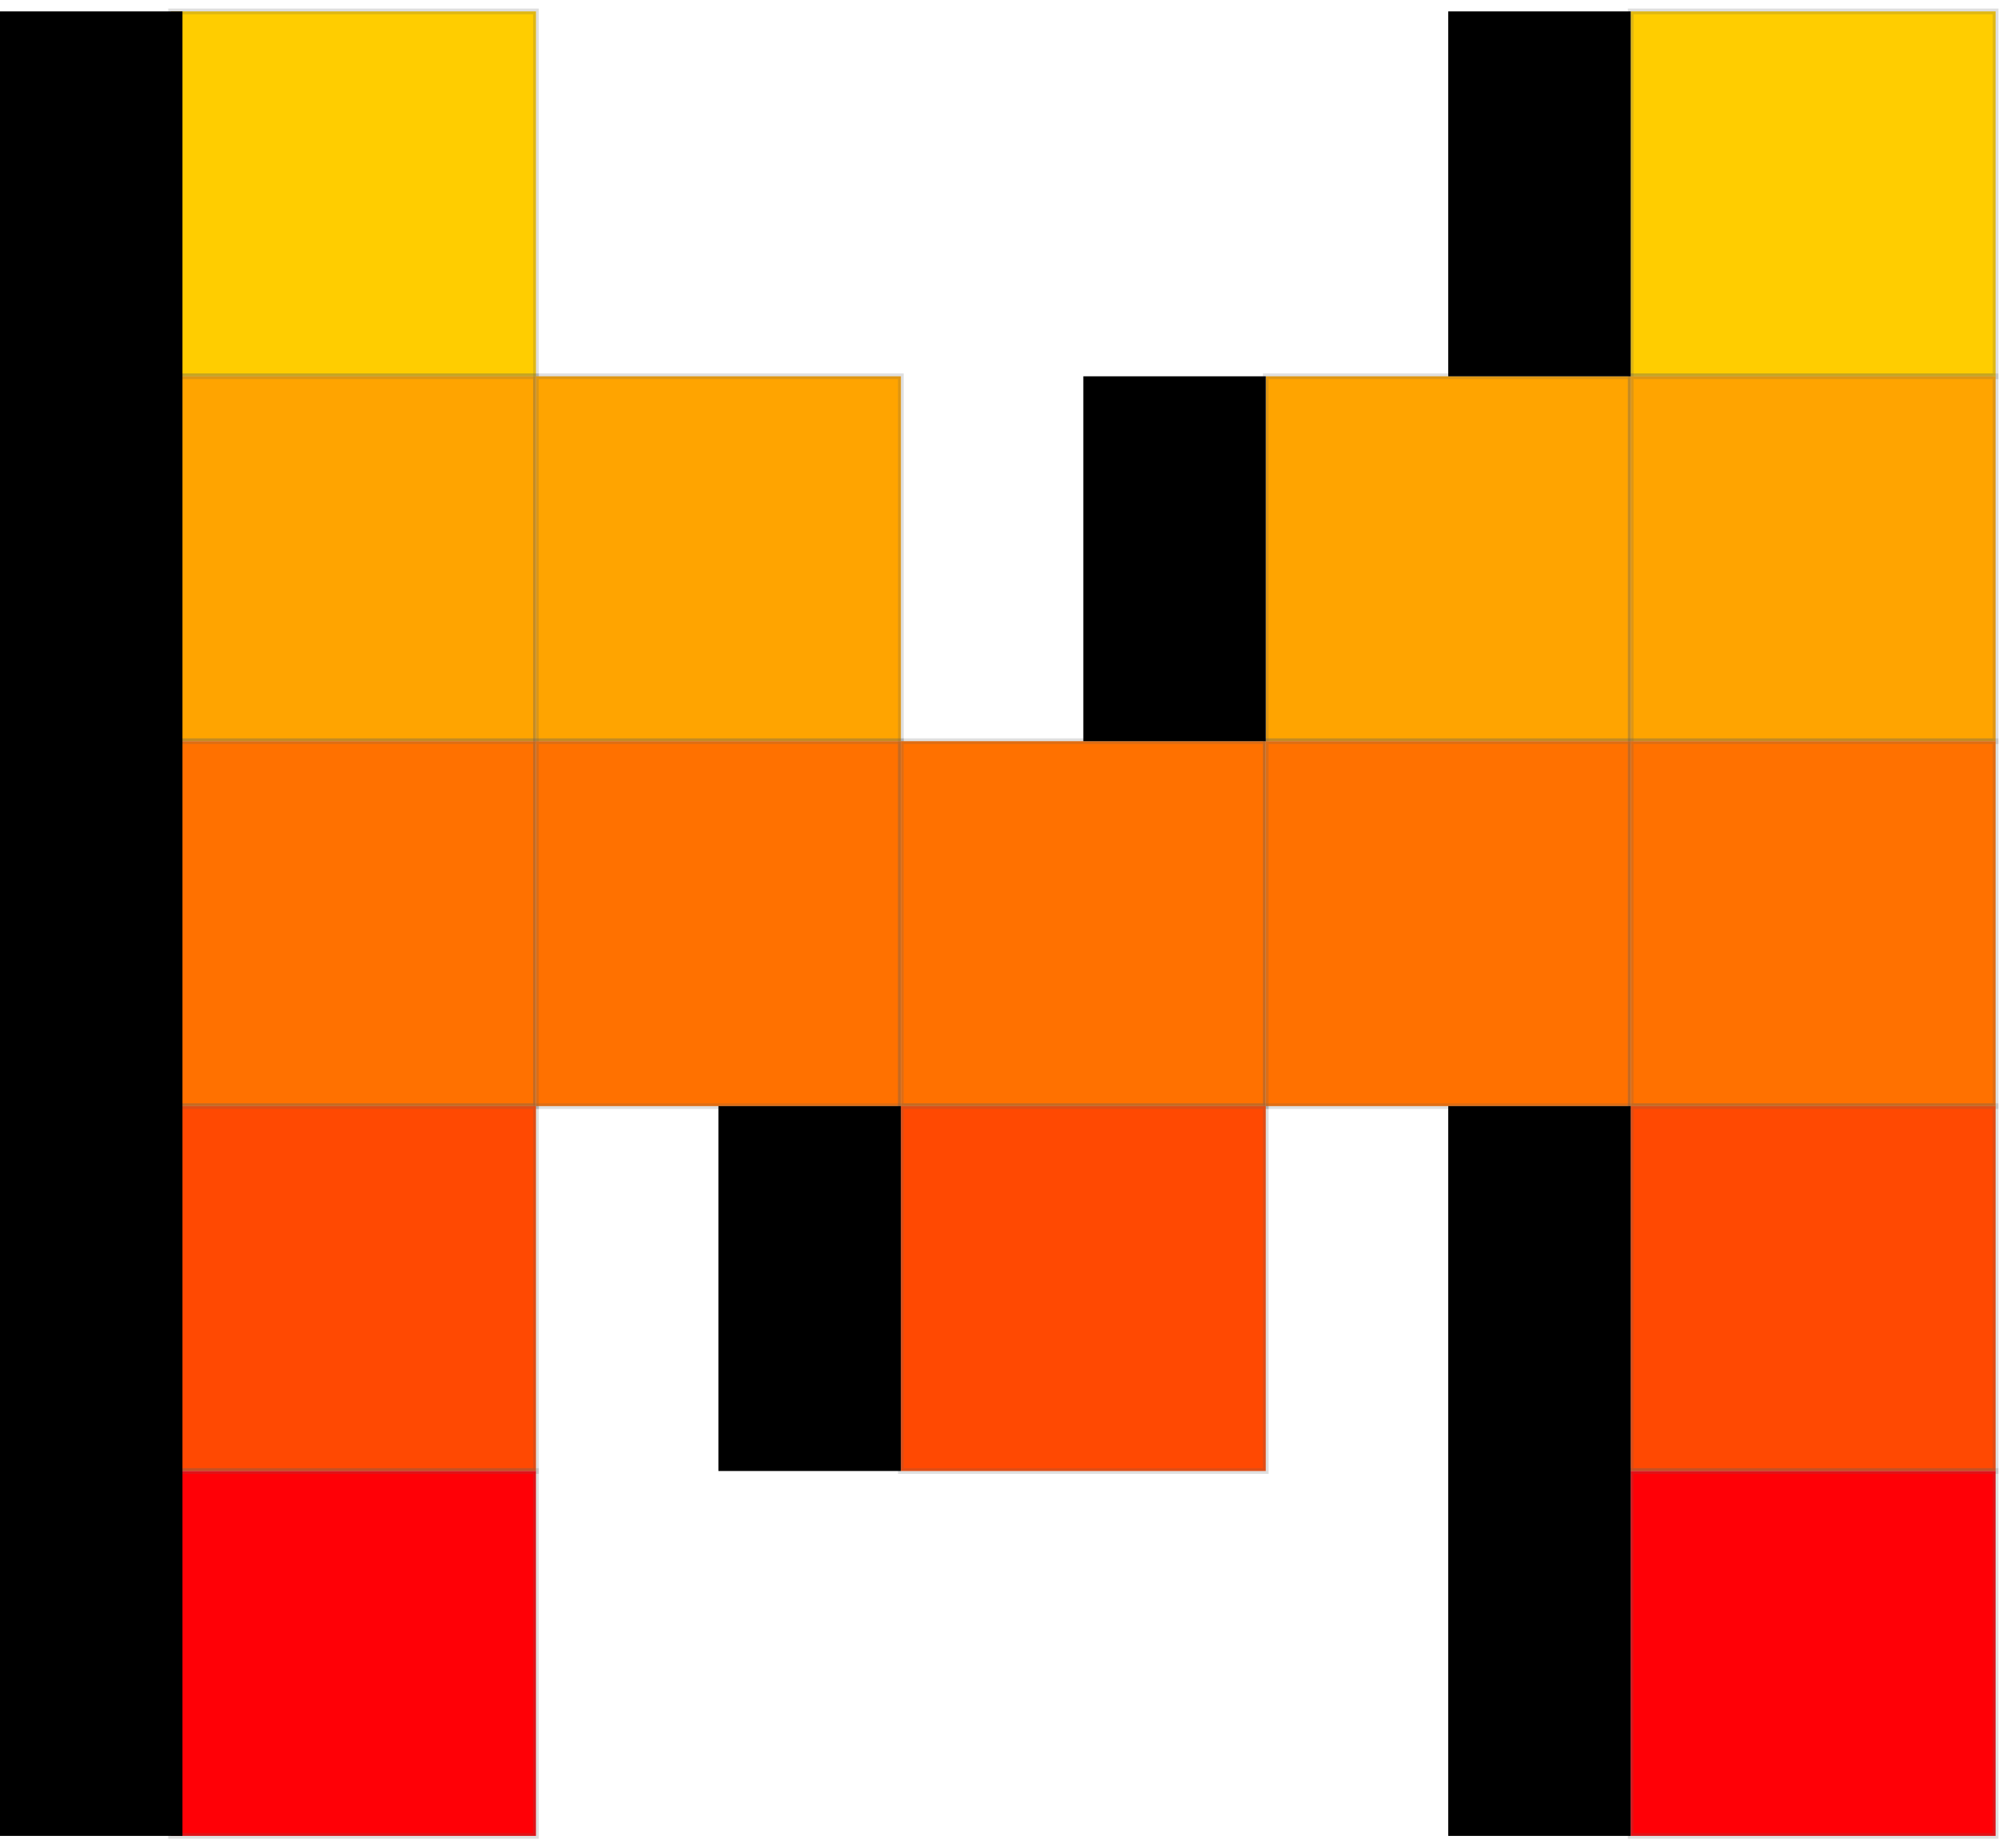
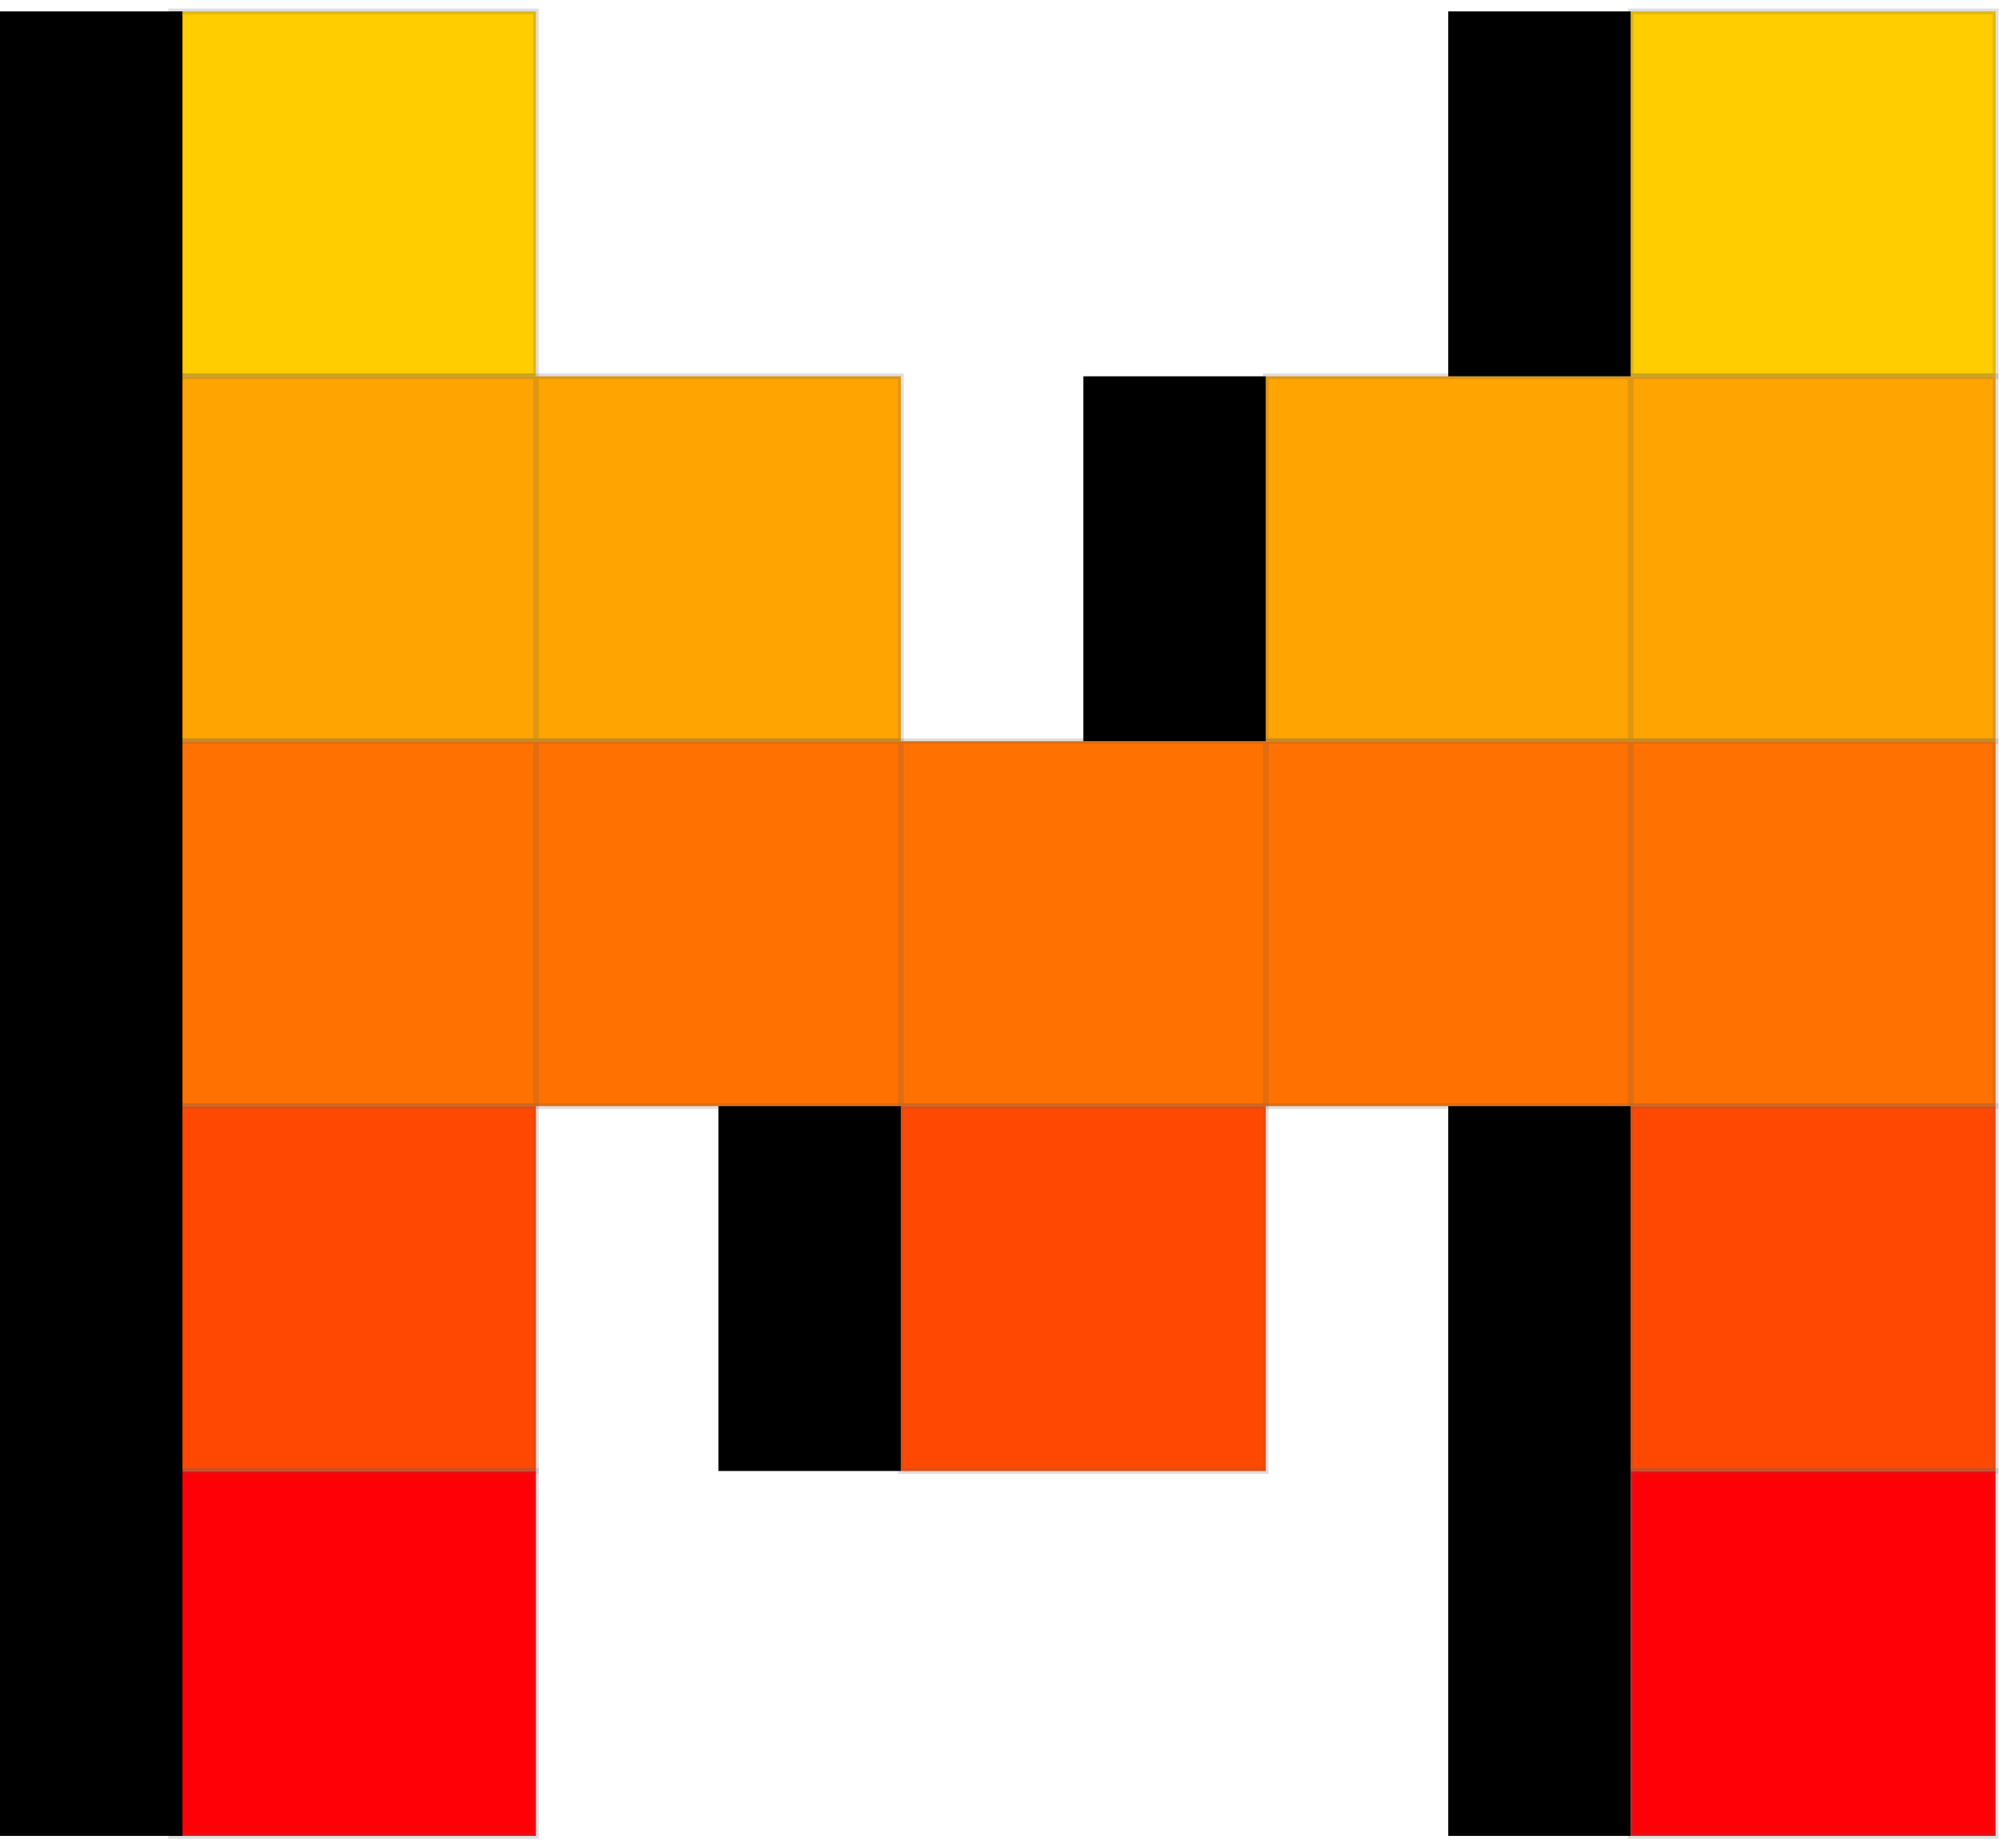
- <svg xmlns="http://www.w3.org/2000/svg" width="176" height="162" viewBox="0 0 176 162" fill="none">
-   <rect x="15" y="1" width="32" height="32" fill="#FFCD00" stroke="#636363" stroke-opacity="0.2" stroke-width="0.5" />
-   <rect x="143" y="1" width="32" height="32" fill="#FFCD00" stroke="#636363" stroke-opacity="0.2" stroke-width="0.5" />
-   <rect x="15" y="33" width="32" height="32" fill="#FFA400" stroke="#636363" stroke-opacity="0.2" stroke-width="0.5" />
-   <rect x="47" y="33" width="32" height="32" fill="#FFA400" stroke="#636363" stroke-opacity="0.2" stroke-width="0.5" />
-   <rect x="111" y="33" width="32" height="32" fill="#FFA400" stroke="#636363" stroke-opacity="0.2" stroke-width="0.5" />
-   <rect x="143" y="33" width="32" height="32" fill="#FFA400" stroke="#636363" stroke-opacity="0.2" stroke-width="0.5" />
-   <rect x="15" y="65" width="32" height="32" fill="#FF7100" stroke="#636363" stroke-opacity="0.2" stroke-width="0.5" />
-   <rect x="47" y="65" width="32" height="32" fill="#FF7100" stroke="#636363" stroke-opacity="0.2" stroke-width="0.5" />
-   <rect x="79" y="65" width="32" height="32" fill="#FF7100" stroke="#636363" stroke-opacity="0.2" stroke-width="0.5" />
-   <rect x="111" y="65" width="32" height="32" fill="#FF7100" stroke="#636363" stroke-opacity="0.2" stroke-width="0.5" />
-   <rect x="143" y="65" width="32" height="32" fill="#FF7100" stroke="#636363" stroke-opacity="0.2" stroke-width="0.5" />
-   <rect x="15" y="97" width="32" height="32" fill="#FF4902" stroke="#636363" stroke-opacity="0.2" stroke-width="0.5" />
-   <rect x="79" y="97" width="32" height="32" fill="#FF4902" stroke="#636363" stroke-opacity="0.2" stroke-width="0.5" />
-   <rect x="143" y="97" width="32" height="32" fill="#FF4902" stroke="#636363" stroke-opacity="0.2" stroke-width="0.5" />
-   <rect x="15" y="129" width="32" height="32" fill="#FF0006" stroke="#636363" stroke-opacity="0.2" stroke-width="0.5" />
-   <rect x="143" y="129" width="32" height="32" fill="#FF0006" stroke="#636363" stroke-opacity="0.2" stroke-width="0.5" />
-   <rect y="1" width="16" height="160" fill="black" />
-   <rect x="63" y="97" width="16" height="32" fill="black" />
-   <rect x="95" y="33" width="16" height="32" fill="black" />
-   <rect x="127" y="1" width="16" height="32" fill="black" />
-   <rect x="127" y="97" width="16" height="64" fill="black" />
+ <svg xmlns="http://www.w3.org/2000/svg" width="176" height="162" fill="none" viewBox="0 0 176 162">
+   <path fill="#ffcd00" stroke="#636363" stroke-opacity=".2" stroke-width=".5" d="M15 1h32v32H15zM143 1h32v32h-32z" />
+   <path fill="#ffa400" stroke="#636363" stroke-opacity=".2" stroke-width=".5" d="M15 33h32v32H15zM47 33h32v32H47zM111 33h32v32h-32zM143 33h32v32h-32z" />
+   <path fill="#ff7100" stroke="#636363" stroke-opacity=".2" stroke-width=".5" d="M15 65h32v32H15zM47 65h32v32H47zM79 65h32v32H79zM111 65h32v32h-32zM143 65h32v32h-32z" />
+   <path fill="#ff4902" stroke="#636363" stroke-opacity=".2" stroke-width=".5" d="M15 97h32v32H15zM79 97h32v32H79zM143 97h32v32h-32z" />
+   <path fill="#ff0006" stroke="#636363" stroke-opacity=".2" stroke-width=".5" d="M15 129h32v32H15zM143 129h32v32h-32z" />
+   <path fill="#000" d="M0 1h16v160H0zM63 97h16v32H63zM95 33h16v32H95zM127 1h16v32h-16zM127 97h16v64h-16z" />
</svg>
